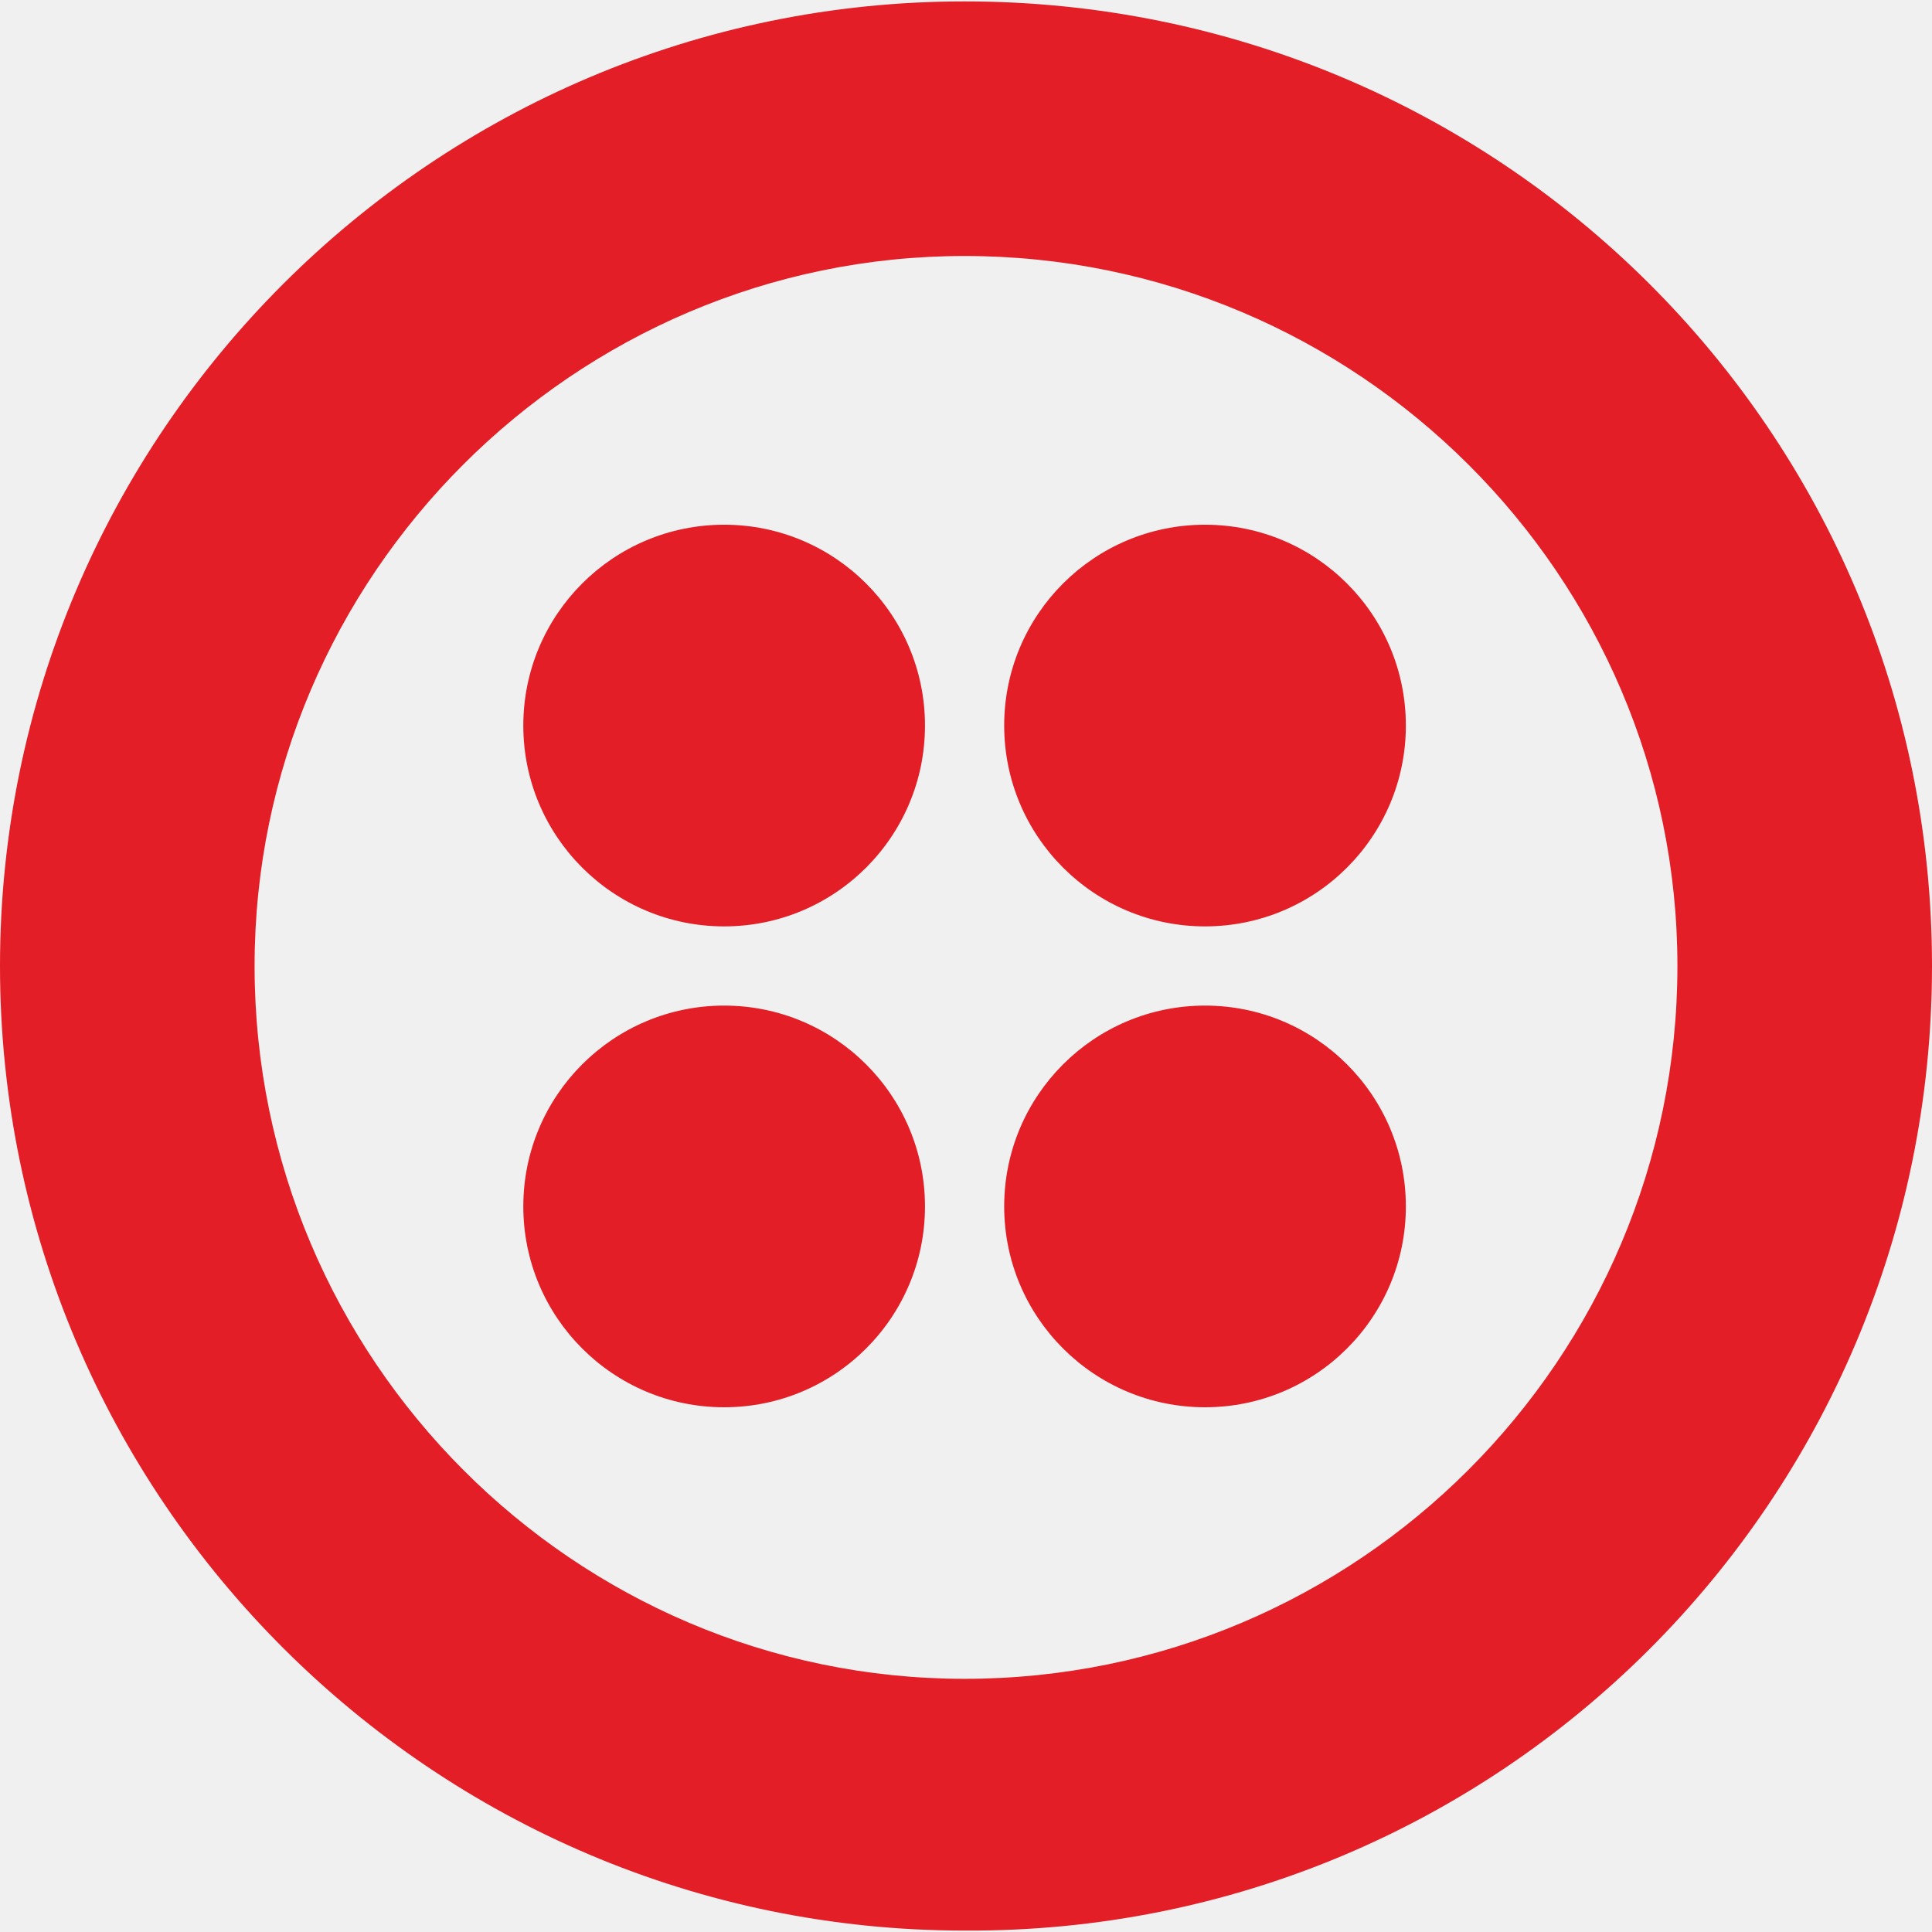
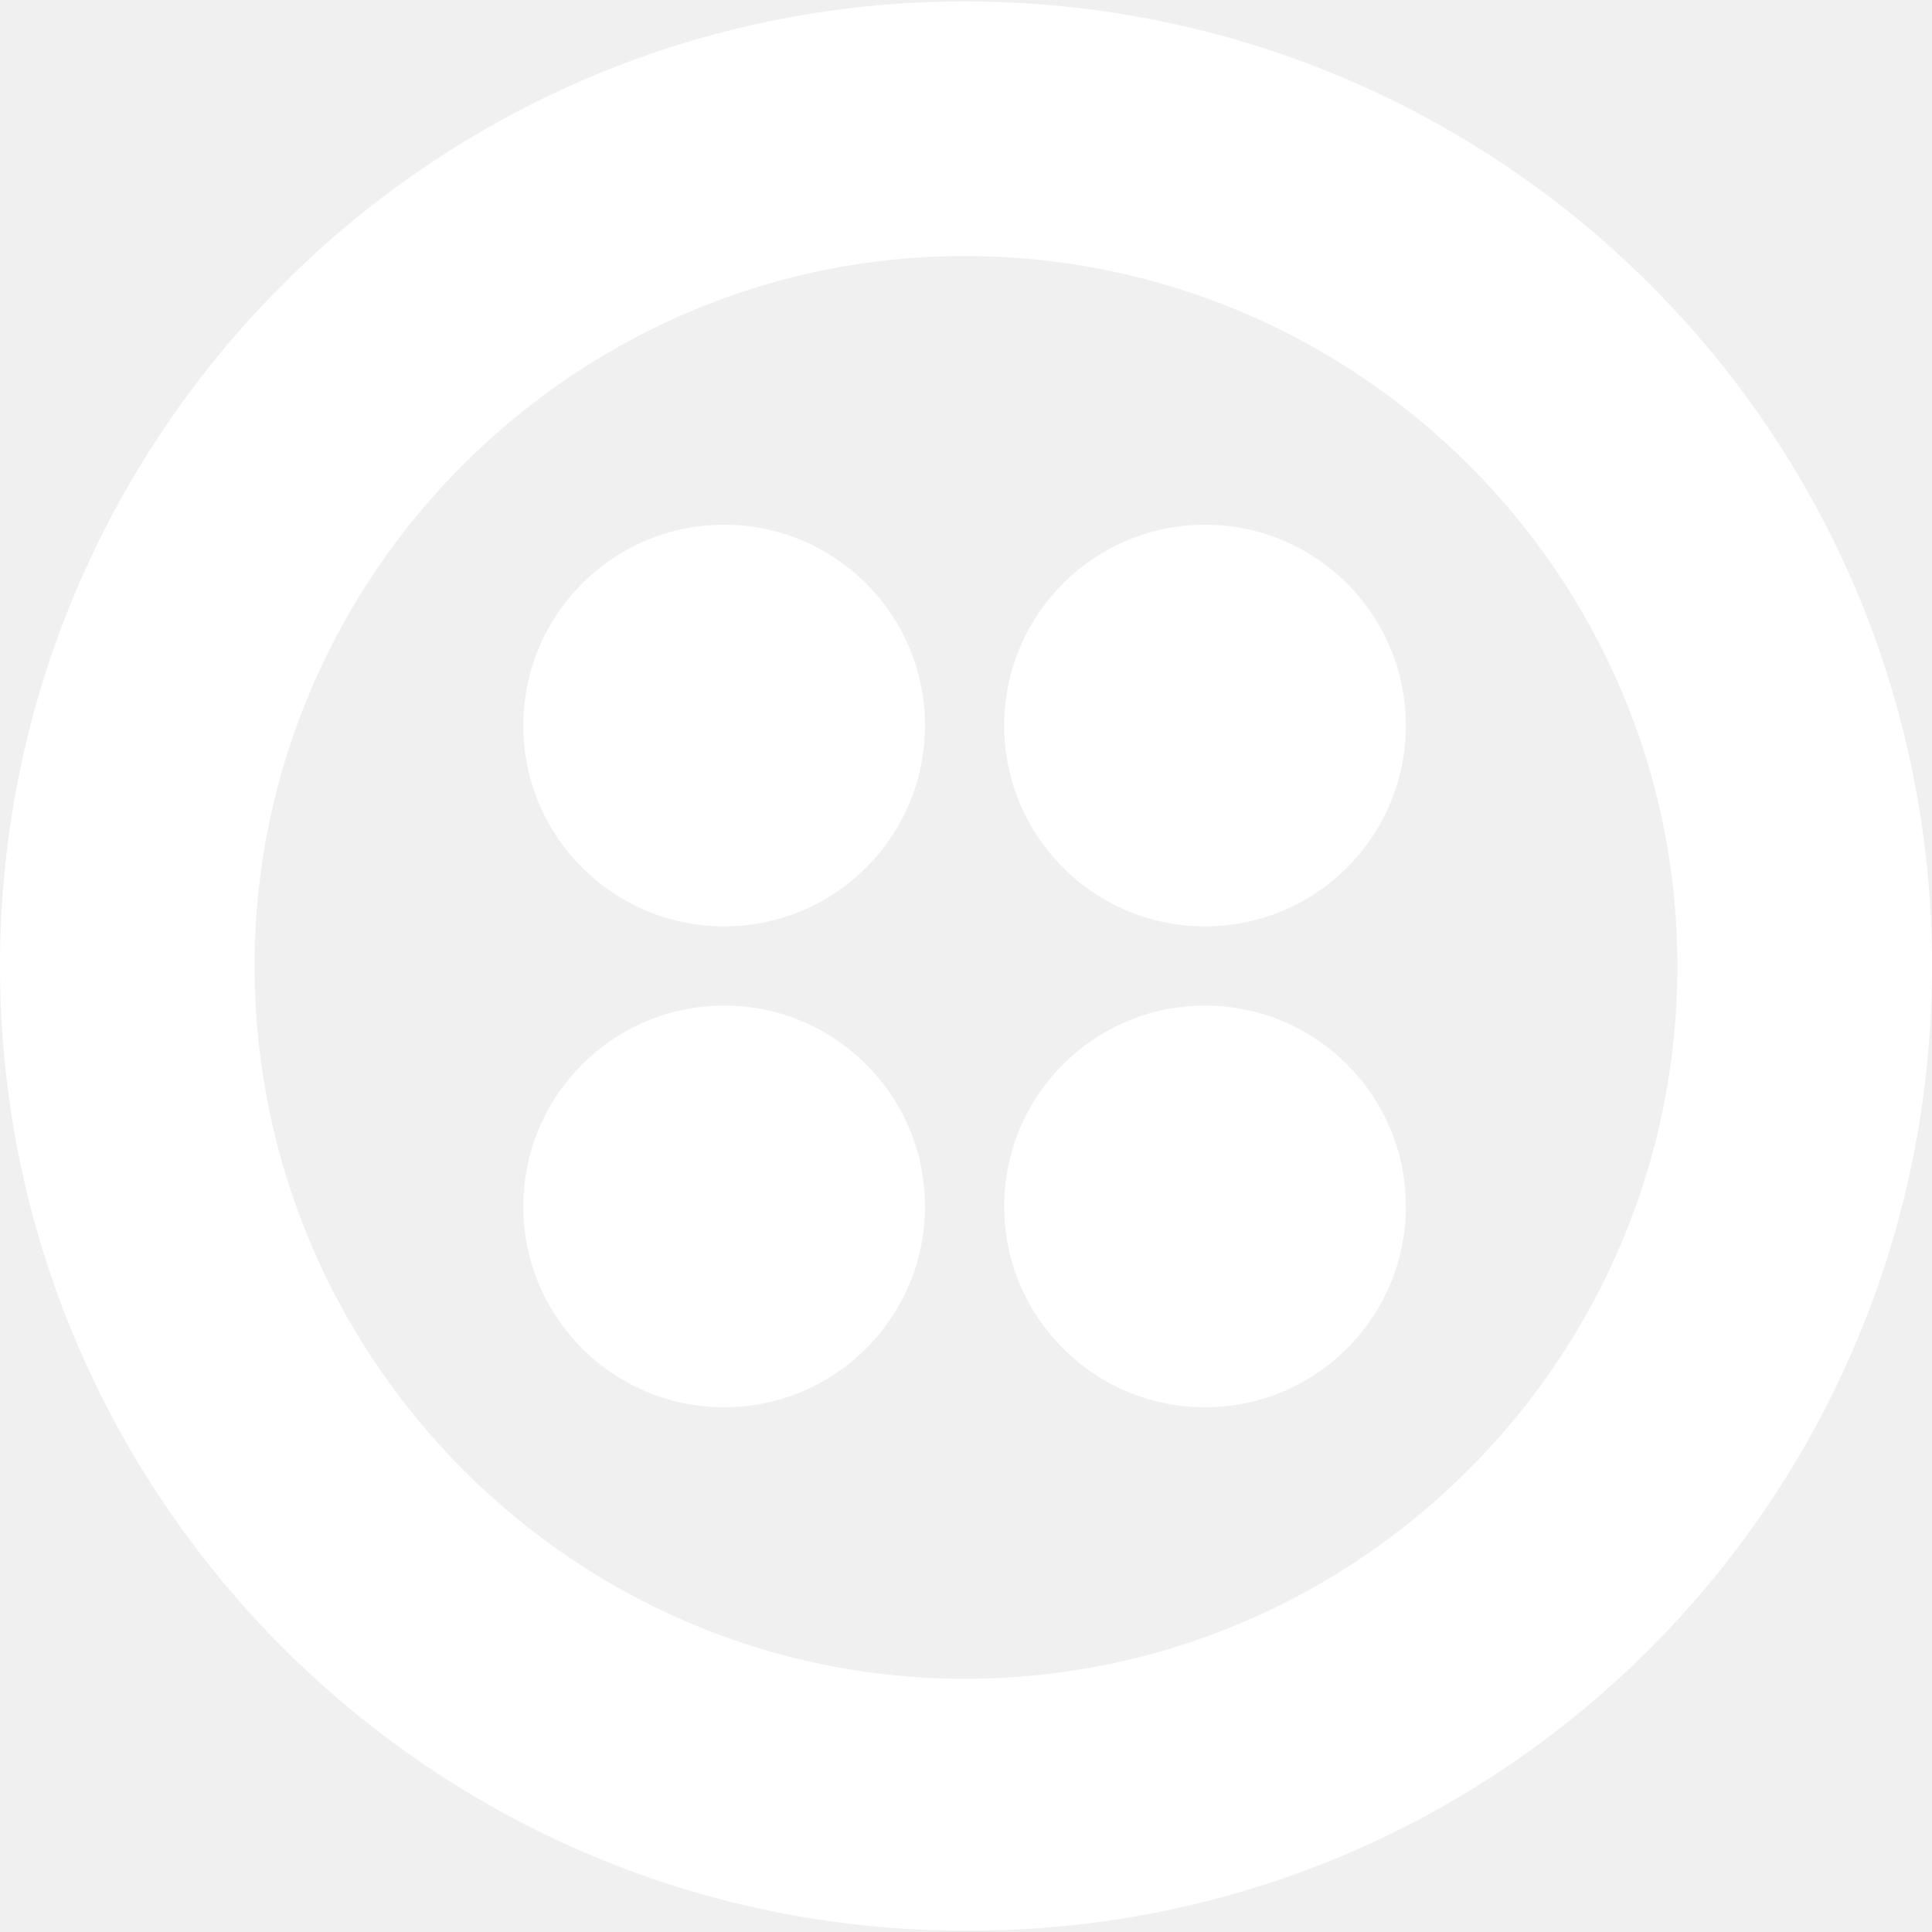
<svg xmlns="http://www.w3.org/2000/svg" width="64" height="64">
-   <g transform="matrix(.937042 0 0 .937042 0 .046624)" fill="#e31e26">
+   <g transform="matrix(.937042 0 0 .937042 0 .046624)" fill="#ffffff">
    <path d="M34.1 0C15.3 0 0 15.3 0 34.1s15.3 34.1 34.1 34.1C53 68.3 68.3 53 68.3 34.1S53 0 34.1 0zm0 59.3C20.3 59.3 9 48 9 34.1 9 20.3 20.3 9 34.1 9 48 9 59.3 20.3 59.3 34.1 59.3 48 48 59.3 34.1 59.3z" />
    <circle cx="42.6" cy="25.6" r="7.1" />
    <circle cx="42.6" cy="42.6" r="7.1" />
    <circle cx="25.6" cy="42.6" r="7.1" />
    <circle cx="25.6" cy="25.6" r="7.1" />
  </g>
</svg>
